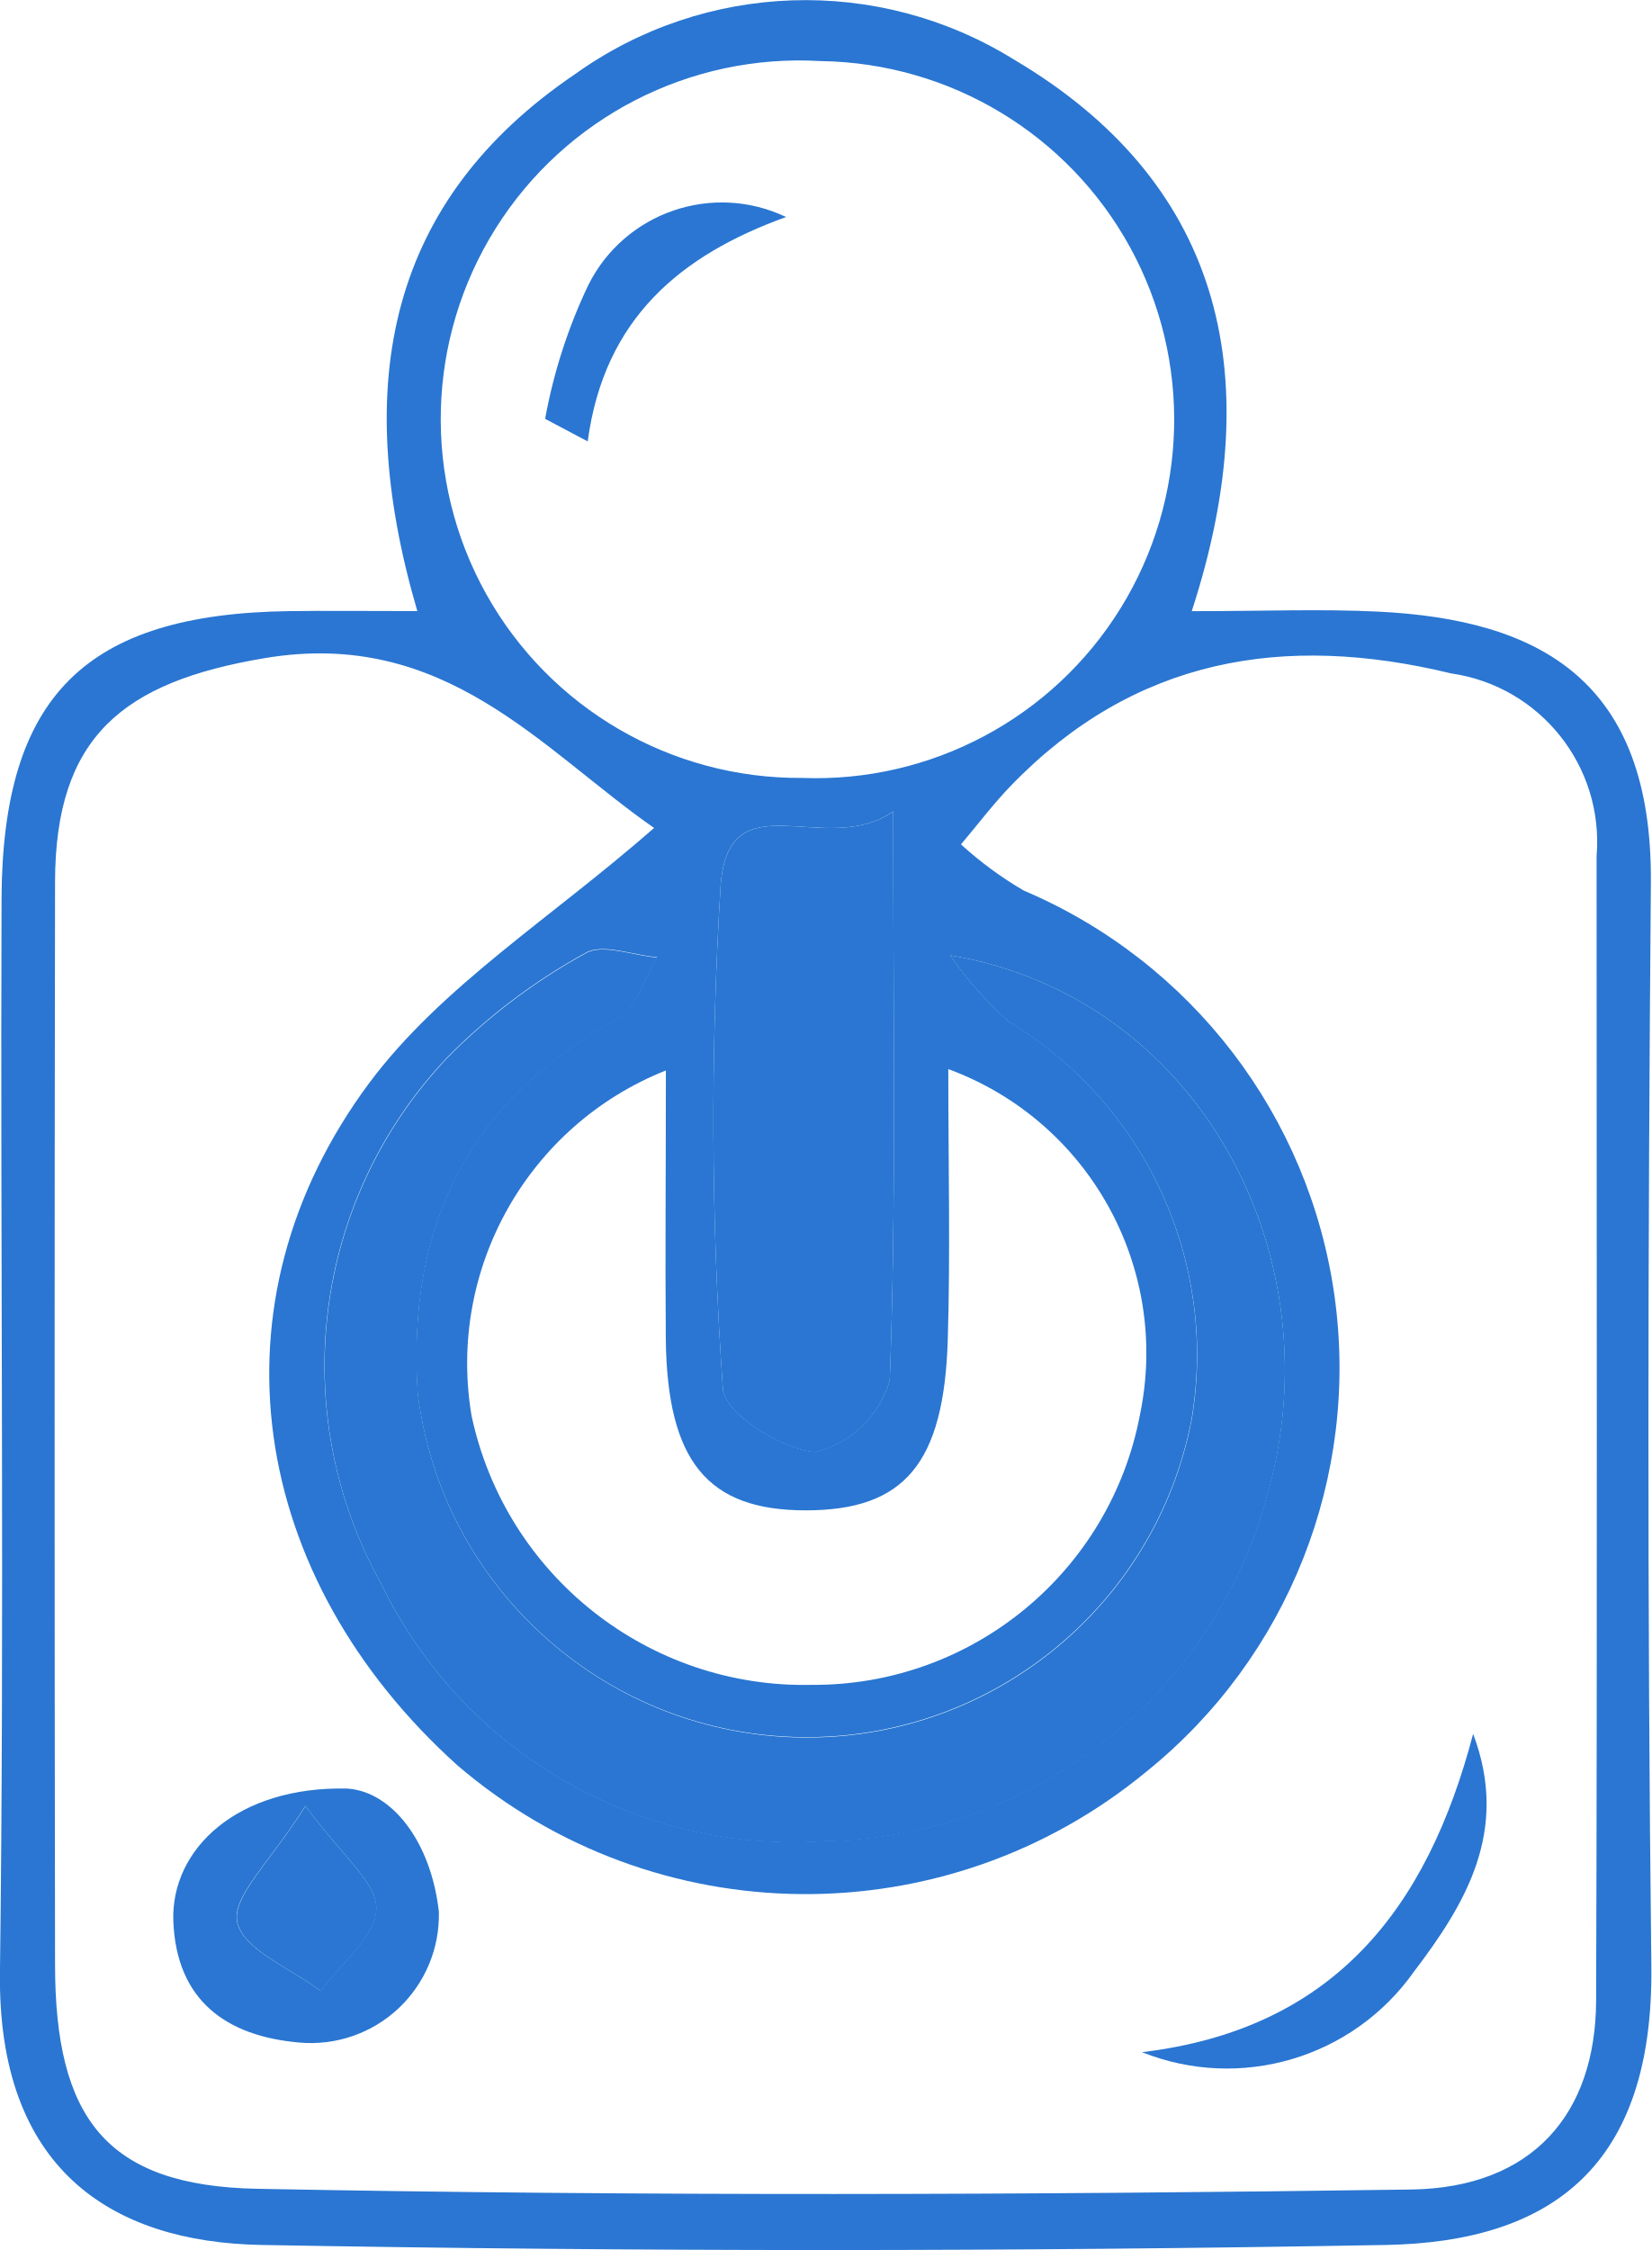
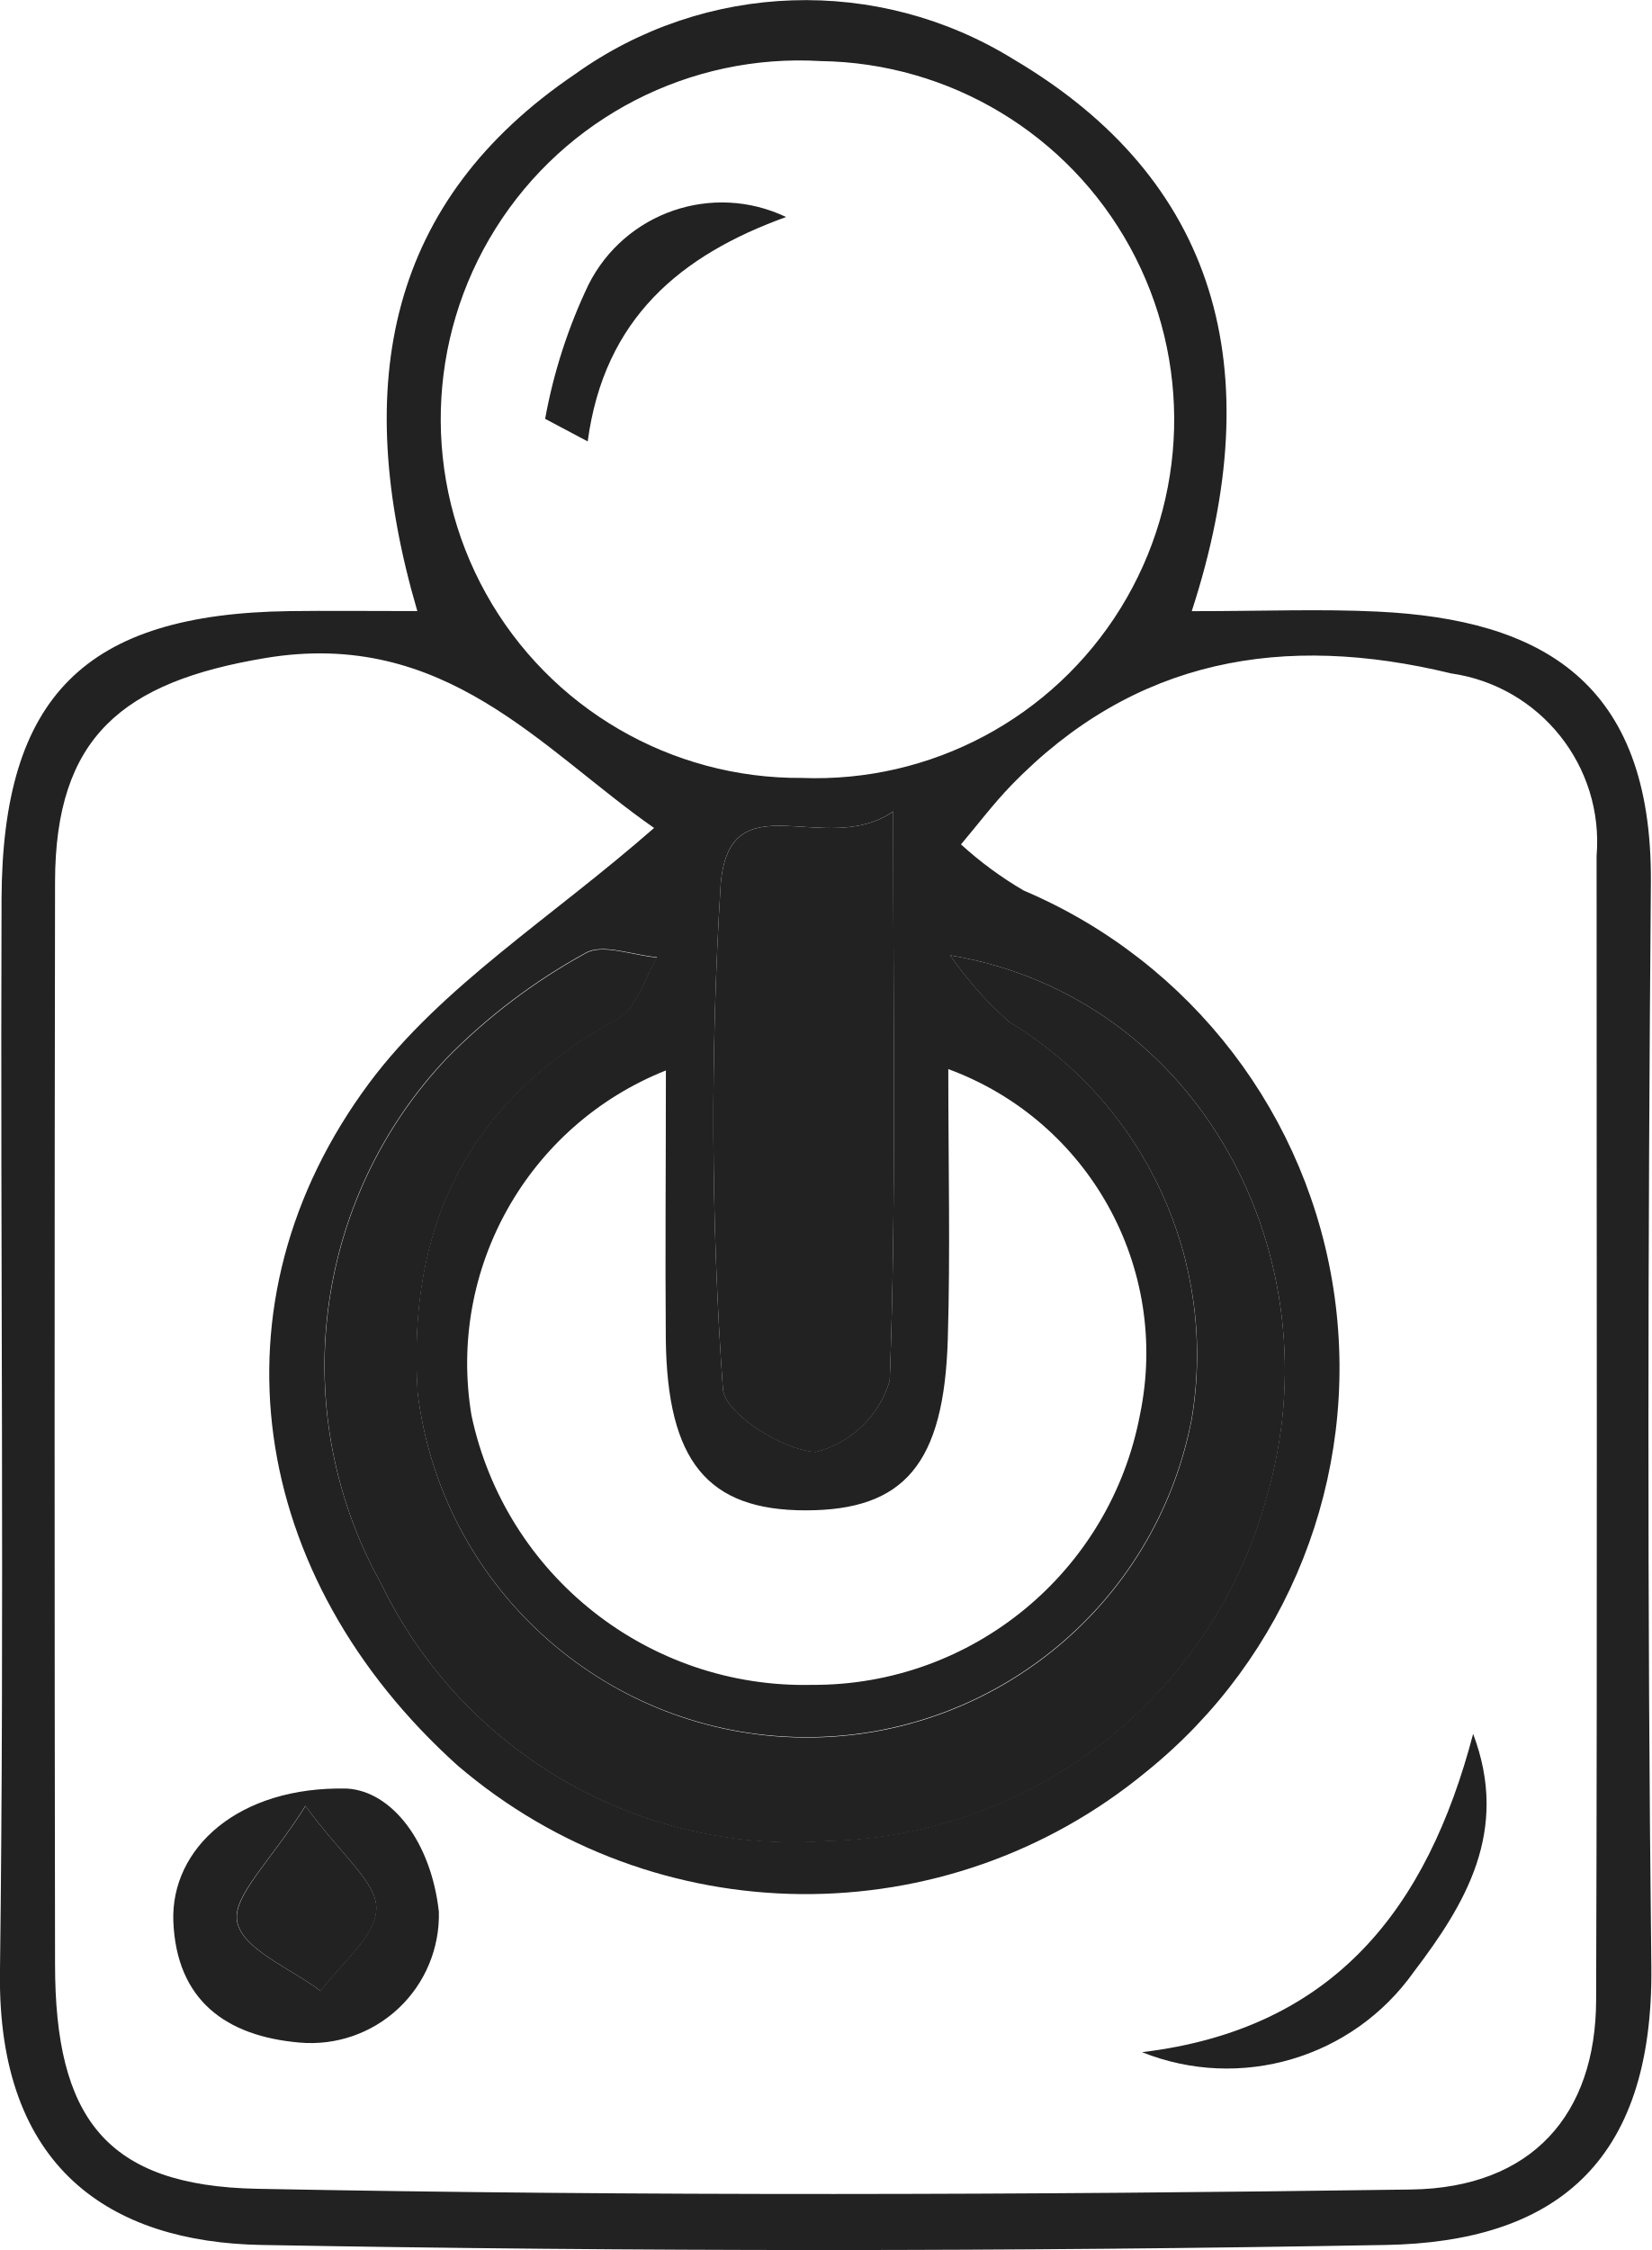
<svg xmlns="http://www.w3.org/2000/svg" width="38.403" height="52.307" viewBox="0 0 38.403 52.307">
  <g transform="translate(-827.049 -423.246)">
-     <path d="M836.753,437.452c-1.559-5.324-.652-9.558,3.67-12.484a9.2,9.2,0,0,1,10.2-.34c4.713,2.785,5.979,7.174,4.138,12.826,1.687,0,3.008-.054,4.323.01,3.786.184,6.392,1.61,6.353,6.307-.069,8.4-.086,16.792.011,25.186.054,4.64-2.311,6.409-6.178,6.479q-13.065.236-26.136,0c-3.51-.062-6.144-1.779-6.086-6.337.106-8.314.007-16.631.037-24.946.017-4.731,1.956-6.635,6.691-6.7C834.64,437.441,835.5,437.452,836.753,437.452Zm5.507,5.043c-2.611-1.818-4.858-4.654-9.055-3.949-3.3.554-4.87,1.827-4.876,5.2q-.02,12.583,0,25.164c0,3.561,1.174,5.152,4.7,5.22,8.94.173,17.886.144,26.827.017,2.827-.039,4.3-1.756,4.308-4.4.029-8.867.01-17.735.011-26.6a3.959,3.959,0,0,0-3.383-4.246c-3.889-.943-7.363-.361-10.237,2.611-.413.428-.774.908-1.16,1.364a8.6,8.6,0,0,0,1.459,1.073,12.056,12.056,0,0,1,2.854,20.482,12.449,12.449,0,0,1-16.017-.14c-4.858-4.371-5.871-10.735-2.056-15.868C837.311,446.175,839.875,444.584,842.259,442.494Zm3.436-1.164a8.336,8.336,0,1,0,.438-16.665,8.34,8.34,0,1,0-.438,16.665Zm-3.162,6.8a7.33,7.33,0,0,0-4.521,8.021,7.91,7.91,0,0,0,7.917,6.263,7.721,7.721,0,0,0,7.629-6.291A7.034,7.034,0,0,0,849.1,448.1c0,2.234.049,4.259-.012,6.282-.087,2.9-1.014,3.974-3.3,3.976s-3.224-1.139-3.257-3.984C842.515,452.4,842.533,450.431,842.533,448.133Zm6.608-2.678A8.478,8.478,0,0,0,850.517,447a9.036,9.036,0,0,1,4.242,9.221,9.114,9.114,0,0,1-18-.6c-.25-3.906,1.188-6.8,4.66-8.7.432-.237.612-.937.909-1.423-.566-.046-1.277-.333-1.672-.095a13.854,13.854,0,0,0-3.215,2.433,10.417,10.417,0,0,0-1.528,12.23,10.649,10.649,0,0,0,10.354,5.975,10.857,10.857,0,0,0,10.225-7.965C858.148,452.471,854.919,446.414,849.141,445.455Zm-1.323-3.344c-1.582,1.1-3.812-.771-4.012,1.7a88.517,88.517,0,0,0,.051,11.716c.03.567,1.383,1.434,2.16,1.474a2.417,2.417,0,0,0,1.72-1.661C847.893,451.211,847.818,447.07,847.818,442.111Z" transform="translate(0)" fill="#2a76d2" />
-     <path d="M849.468,446.411c5.778.958,9.007,7.016,7.355,12.63a10.858,10.858,0,0,1-10.225,7.965,10.649,10.649,0,0,1-10.354-5.975,10.417,10.417,0,0,1,1.528-12.23,13.854,13.854,0,0,1,3.215-2.433c.395-.238,1.105.049,1.672.095-.3.486-.476,1.187-.909,1.423-3.473,1.9-4.91,4.793-4.66,8.7a9.114,9.114,0,0,0,18,.6,9.036,9.036,0,0,0-4.242-9.221A8.477,8.477,0,0,1,849.468,446.411Z" transform="translate(-0.327 -0.956)" fill="#2a76d2" />
-     <path d="M848.537,442.928c0,4.959.075,9.1-.081,13.232a2.417,2.417,0,0,1-1.72,1.661c-.777-.04-2.131-.907-2.16-1.474a88.517,88.517,0,0,1-.051-11.716C844.725,442.157,846.955,444.024,848.537,442.928Z" transform="translate(-0.718 -0.817)" fill="#2a76d2" />
-     <path d="M835.3,466.627c1.031.067,1.945,1.223,2.129,2.862a2.978,2.978,0,0,1-3.239,3.043c-1.705-.148-2.866-.977-2.936-2.831C831.2,468.022,832.753,466.567,835.3,466.627Zm-.977.405c-.8,1.281-1.714,2.1-1.585,2.7.138.643,1.252,1.076,1.94,1.6.465-.636,1.277-1.262,1.295-1.911C835.995,468.817,835.171,468.186,834.328,467.032Z" transform="translate(-0.175 -1.801)" fill="#2a76d2" />
-     <path d="M854.754,472.7c4.465-.536,6.633-3.338,7.7-7.4.855,2.26-.187,3.963-1.378,5.531A5.324,5.324,0,0,1,854.754,472.7Z" transform="translate(-1.15 -1.746)" fill="#2a76d2" />
-     <path d="M845.877,428.495c-2.448.884-4.229,2.352-4.613,5.217l-.99-.525a12.353,12.353,0,0,1,1.007-3.116A3.471,3.471,0,0,1,845.877,428.495Z" transform="translate(-0.549 -0.204)" fill="#2a76d2" />
-     <path d="M834.392,467.05c.843,1.154,1.667,1.785,1.65,2.392-.018.649-.83,1.275-1.295,1.911-.688-.525-1.8-.958-1.94-1.6C832.678,469.153,833.589,468.331,834.392,467.05Z" transform="translate(-0.239 -1.819)" fill="#2a76d2" />
+     <path d="M836.753,437.452c-1.559-5.324-.652-9.558,3.67-12.484a9.2,9.2,0,0,1,10.2-.34c4.713,2.785,5.979,7.174,4.138,12.826,1.687,0,3.008-.054,4.323.01,3.786.184,6.392,1.61,6.353,6.307-.069,8.4-.086,16.792.011,25.186.054,4.64-2.311,6.409-6.178,6.479q-13.065.236-26.136,0c-3.51-.062-6.144-1.779-6.086-6.337.106-8.314.007-16.631.037-24.946.017-4.731,1.956-6.635,6.691-6.7C834.64,437.441,835.5,437.452,836.753,437.452Zm5.507,5.043c-2.611-1.818-4.858-4.654-9.055-3.949-3.3.554-4.87,1.827-4.876,5.2q-.02,12.583,0,25.164c0,3.561,1.174,5.152,4.7,5.22,8.94.173,17.886.144,26.827.017,2.827-.039,4.3-1.756,4.308-4.4.029-8.867.01-17.735.011-26.6a3.959,3.959,0,0,0-3.383-4.246c-3.889-.943-7.363-.361-10.237,2.611-.413.428-.774.908-1.16,1.364a8.6,8.6,0,0,0,1.459,1.073,12.056,12.056,0,0,1,2.854,20.482,12.449,12.449,0,0,1-16.017-.14c-4.858-4.371-5.871-10.735-2.056-15.868C837.311,446.175,839.875,444.584,842.259,442.494Zm3.436-1.164a8.336,8.336,0,1,0,.438-16.665,8.34,8.34,0,1,0-.438,16.665Zm-3.162,6.8a7.33,7.33,0,0,0-4.521,8.021,7.91,7.91,0,0,0,7.917,6.263,7.721,7.721,0,0,0,7.629-6.291A7.034,7.034,0,0,0,849.1,448.1c0,2.234.049,4.259-.012,6.282-.087,2.9-1.014,3.974-3.3,3.976s-3.224-1.139-3.257-3.984C842.515,452.4,842.533,450.431,842.533,448.133Zm6.608-2.678A8.478,8.478,0,0,0,850.517,447a9.036,9.036,0,0,1,4.242,9.221,9.114,9.114,0,0,1-18-.6c-.25-3.906,1.188-6.8,4.66-8.7.432-.237.612-.937.909-1.423-.566-.046-1.277-.333-1.672-.095a13.854,13.854,0,0,0-3.215,2.433,10.417,10.417,0,0,0-1.528,12.23,10.649,10.649,0,0,0,10.354,5.975,10.857,10.857,0,0,0,10.225-7.965C858.148,452.471,854.919,446.414,849.141,445.455Zm-1.323-3.344c-1.582,1.1-3.812-.771-4.012,1.7a88.517,88.517,0,0,0,.051,11.716c.03.567,1.383,1.434,2.16,1.474a2.417,2.417,0,0,0,1.72-1.661C847.893,451.211,847.818,447.07,847.818,442.111Z" transform="translate(0)" fill="#222222" />
+     <path d="M849.468,446.411c5.778.958,9.007,7.016,7.355,12.63a10.858,10.858,0,0,1-10.225,7.965,10.649,10.649,0,0,1-10.354-5.975,10.417,10.417,0,0,1,1.528-12.23,13.854,13.854,0,0,1,3.215-2.433c.395-.238,1.105.049,1.672.095-.3.486-.476,1.187-.909,1.423-3.473,1.9-4.91,4.793-4.66,8.7a9.114,9.114,0,0,0,18,.6,9.036,9.036,0,0,0-4.242-9.221A8.477,8.477,0,0,1,849.468,446.411Z" transform="translate(-0.327 -0.956)" fill="#222222" />
+     <path d="M848.537,442.928c0,4.959.075,9.1-.081,13.232a2.417,2.417,0,0,1-1.72,1.661c-.777-.04-2.131-.907-2.16-1.474a88.517,88.517,0,0,1-.051-11.716C844.725,442.157,846.955,444.024,848.537,442.928Z" transform="translate(-0.718 -0.817)" fill="#222222" />
+     <path d="M835.3,466.627c1.031.067,1.945,1.223,2.129,2.862a2.978,2.978,0,0,1-3.239,3.043c-1.705-.148-2.866-.977-2.936-2.831C831.2,468.022,832.753,466.567,835.3,466.627Zm-.977.405c-.8,1.281-1.714,2.1-1.585,2.7.138.643,1.252,1.076,1.94,1.6.465-.636,1.277-1.262,1.295-1.911C835.995,468.817,835.171,468.186,834.328,467.032Z" transform="translate(-0.175 -1.801)" fill="#222222" />
+     <path d="M854.754,472.7c4.465-.536,6.633-3.338,7.7-7.4.855,2.26-.187,3.963-1.378,5.531A5.324,5.324,0,0,1,854.754,472.7Z" transform="translate(-1.15 -1.746)" fill="#222222" />
+     <path d="M845.877,428.495c-2.448.884-4.229,2.352-4.613,5.217l-.99-.525a12.353,12.353,0,0,1,1.007-3.116A3.471,3.471,0,0,1,845.877,428.495Z" transform="translate(-0.549 -0.204)" fill="#222222" />
+     <path d="M834.392,467.05c.843,1.154,1.667,1.785,1.65,2.392-.018.649-.83,1.275-1.295,1.911-.688-.525-1.8-.958-1.94-1.6C832.678,469.153,833.589,468.331,834.392,467.05Z" transform="translate(-0.239 -1.819)" fill="#222222" />
  </g>
</svg>
